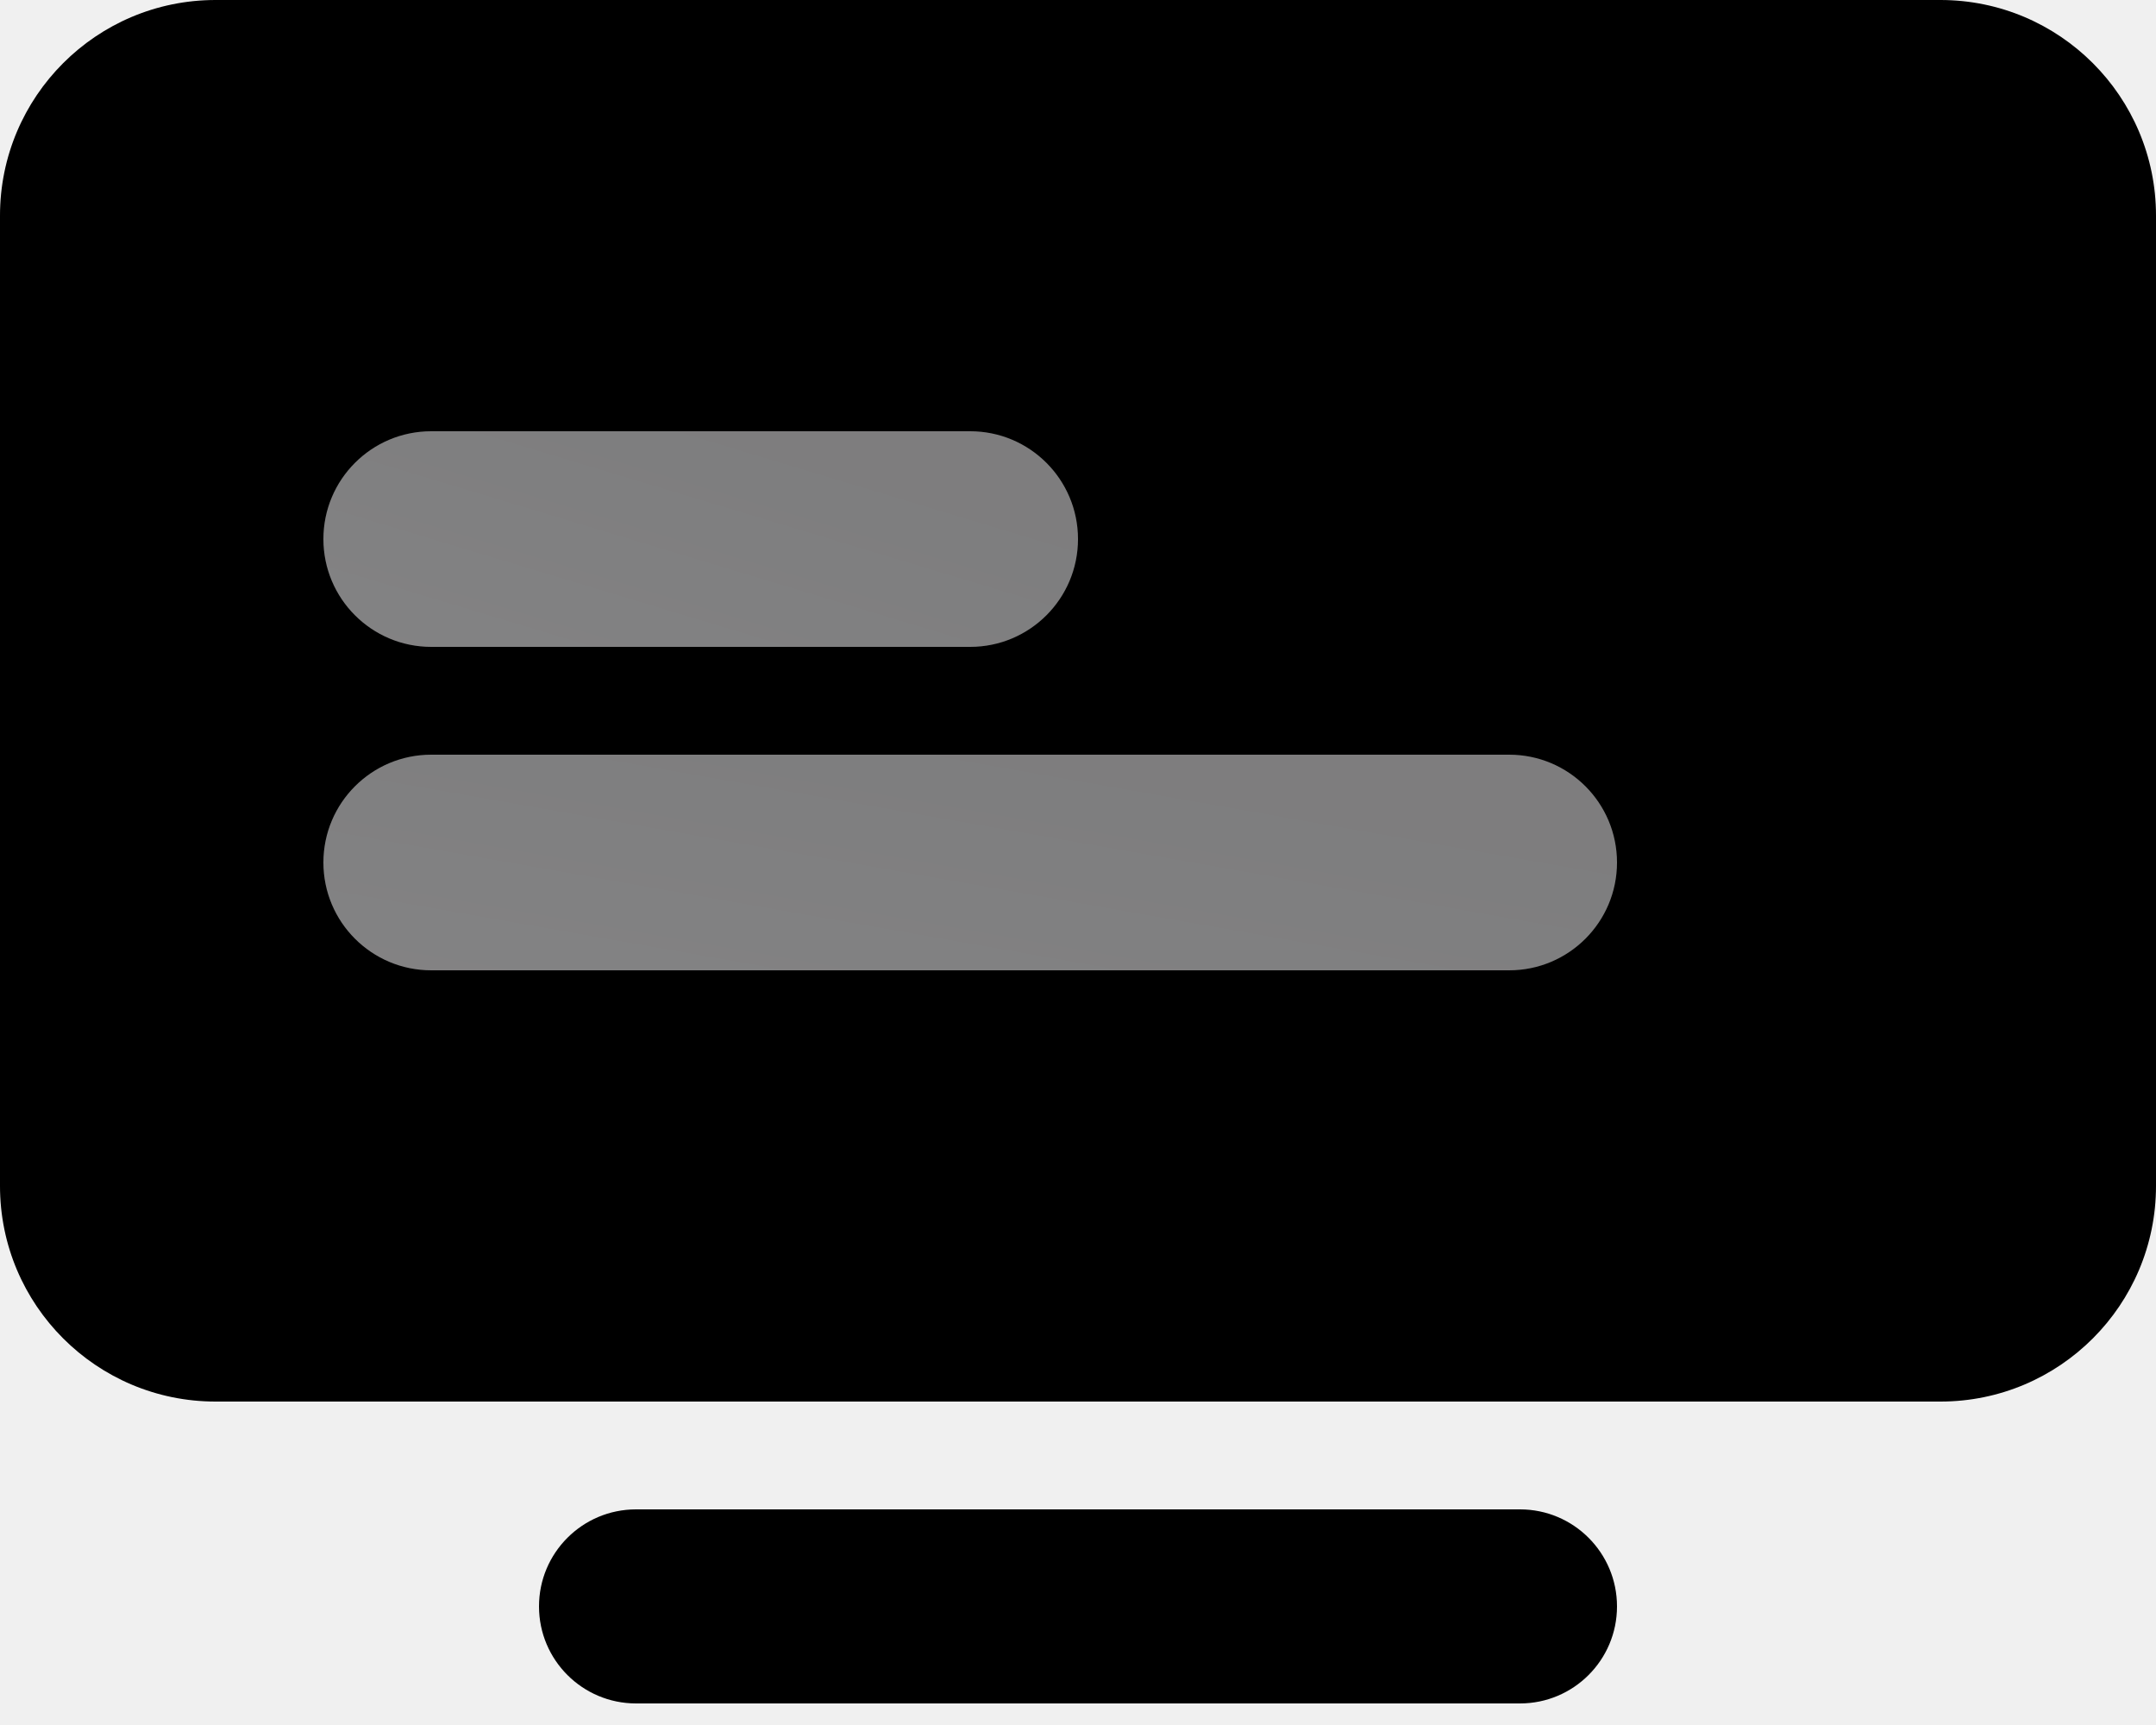
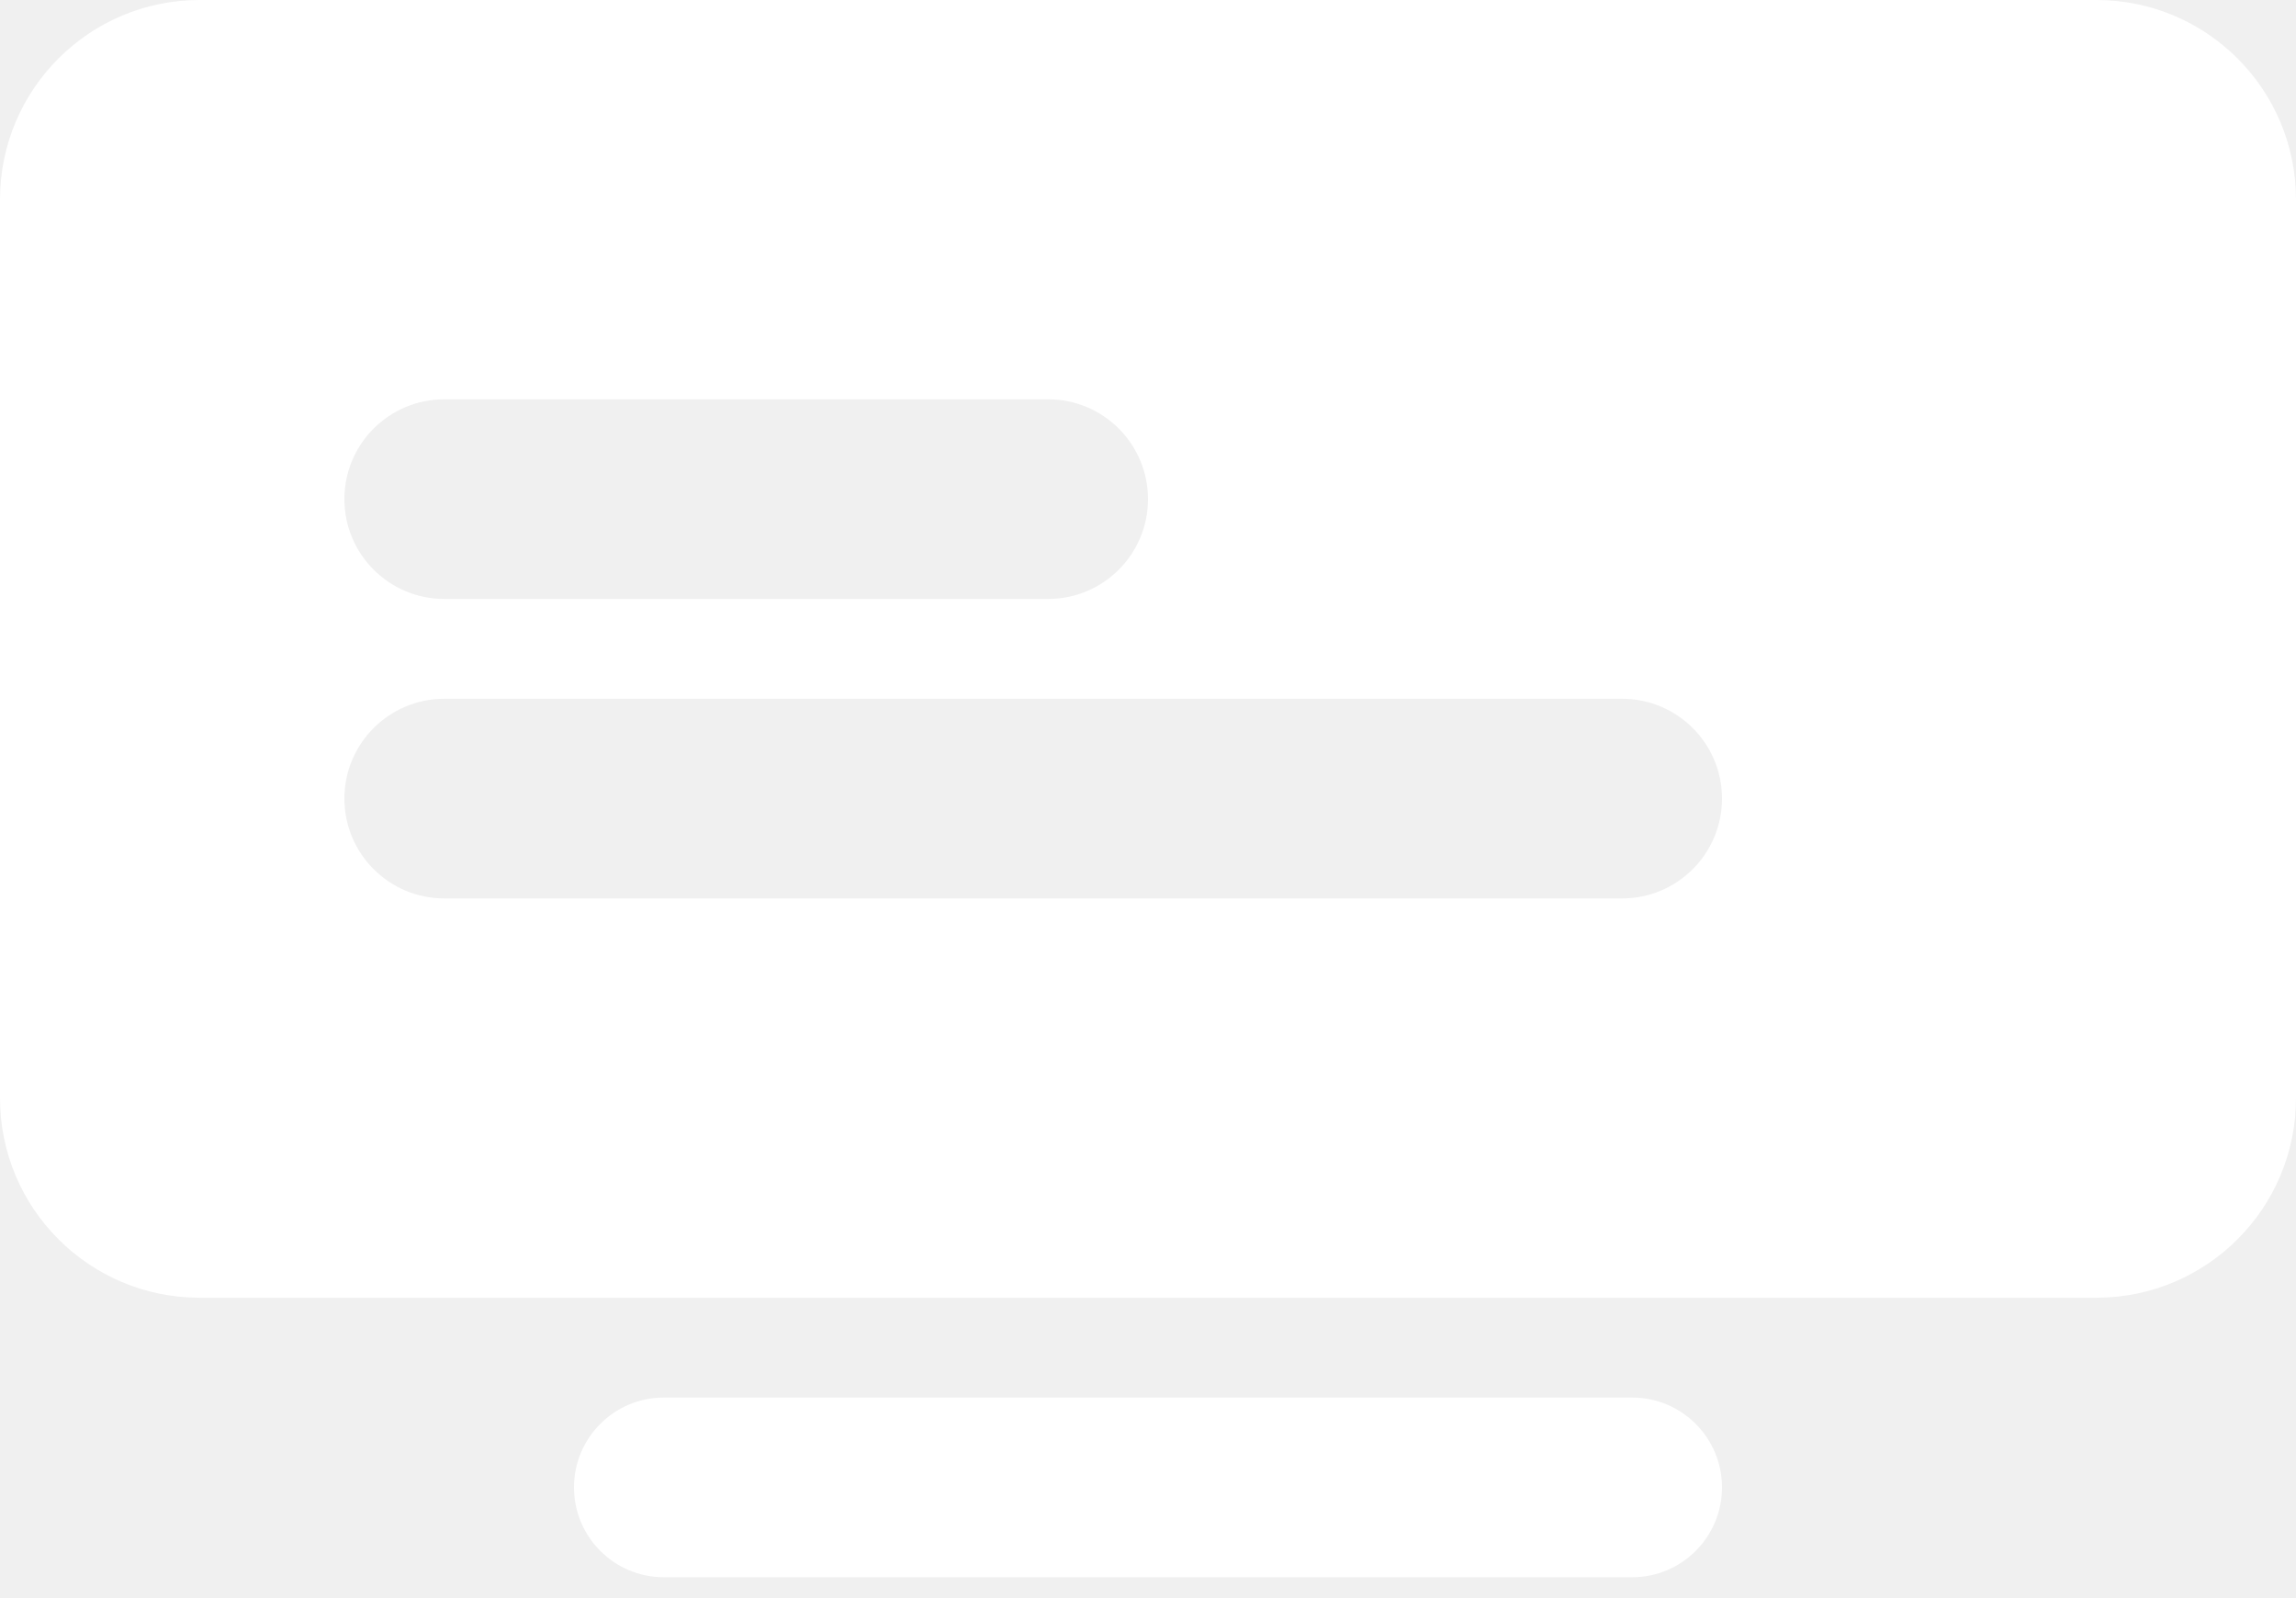
- <svg xmlns="http://www.w3.org/2000/svg" width="20" height="16" viewBox="0 0 20 16" fill="none">
-   <rect x="5" y="14" width="10" height="1.8" rx="0.9" fill="black" />
-   <rect width="20" height="13" rx="2" fill="black" />
-   <rect x="3" y="4" width="7" height="2" rx="1" fill="url(#paint0_linear_72_26)" />
-   <rect x="3" y="4" width="7" height="2" rx="1" fill="#F5F5F7" fill-opacity="0.5" />
-   <rect x="3" y="7" width="12" height="2" rx="1" fill="url(#paint1_linear_72_26)" />
-   <rect x="3" y="7" width="12" height="2" rx="1" fill="#F5F5F7" fill-opacity="0.5" />
-   <defs>
-     <linearGradient id="paint0_linear_72_26" x1="6.5" y1="4" x2="5.714" y2="6.603" gradientUnits="userSpaceOnUse">
-       <stop stop-color="#FFF2F2" stop-opacity="0.03" />
-       <stop offset="1" stop-color="#FFFAFA" stop-opacity="0.07" />
-     </linearGradient>
-     <linearGradient id="paint1_linear_72_26" x1="9" y1="7" x2="8.515" y2="9.755" gradientUnits="userSpaceOnUse">
-       <stop stop-color="#FFF2F2" stop-opacity="0.03" />
-       <stop offset="1" stop-color="#FFFAFA" stop-opacity="0.07" />
-     </linearGradient>
-   </defs>
+ <svg xmlns="http://www.w3.org/2000/svg" width="23" height="16" viewBox="0 0 23 16" fill="none">
+   <path fill-rule="evenodd" clip-rule="evenodd" d="M2 0C0.895 0 0 0.895 0 2V11C0 12.105 0.895 13 2 13H21C22.105 13 23 12.105 23 11V2C23 0.895 22.105 0 21 0H2ZM6.65 14C6.153 14 5.75 14.403 5.75 14.9C5.75 15.397 6.153 15.8 6.65 15.8H16.35C16.847 15.8 17.25 15.397 17.25 14.9C17.25 14.403 16.847 14 16.35 14H6.65ZM3.45 5C3.45 4.448 3.898 4 4.45 4H10.5C11.052 4 11.5 4.448 11.5 5C11.5 5.552 11.052 6 10.5 6H4.45C3.898 6 3.45 5.552 3.45 5ZM4.45 7C3.898 7 3.45 7.448 3.45 8C3.45 8.552 3.898 9 4.45 9H16.25C16.802 9 17.25 8.552 17.25 8C17.25 7.448 16.802 7 16.25 7H4.45Z" fill="white" />
</svg>
